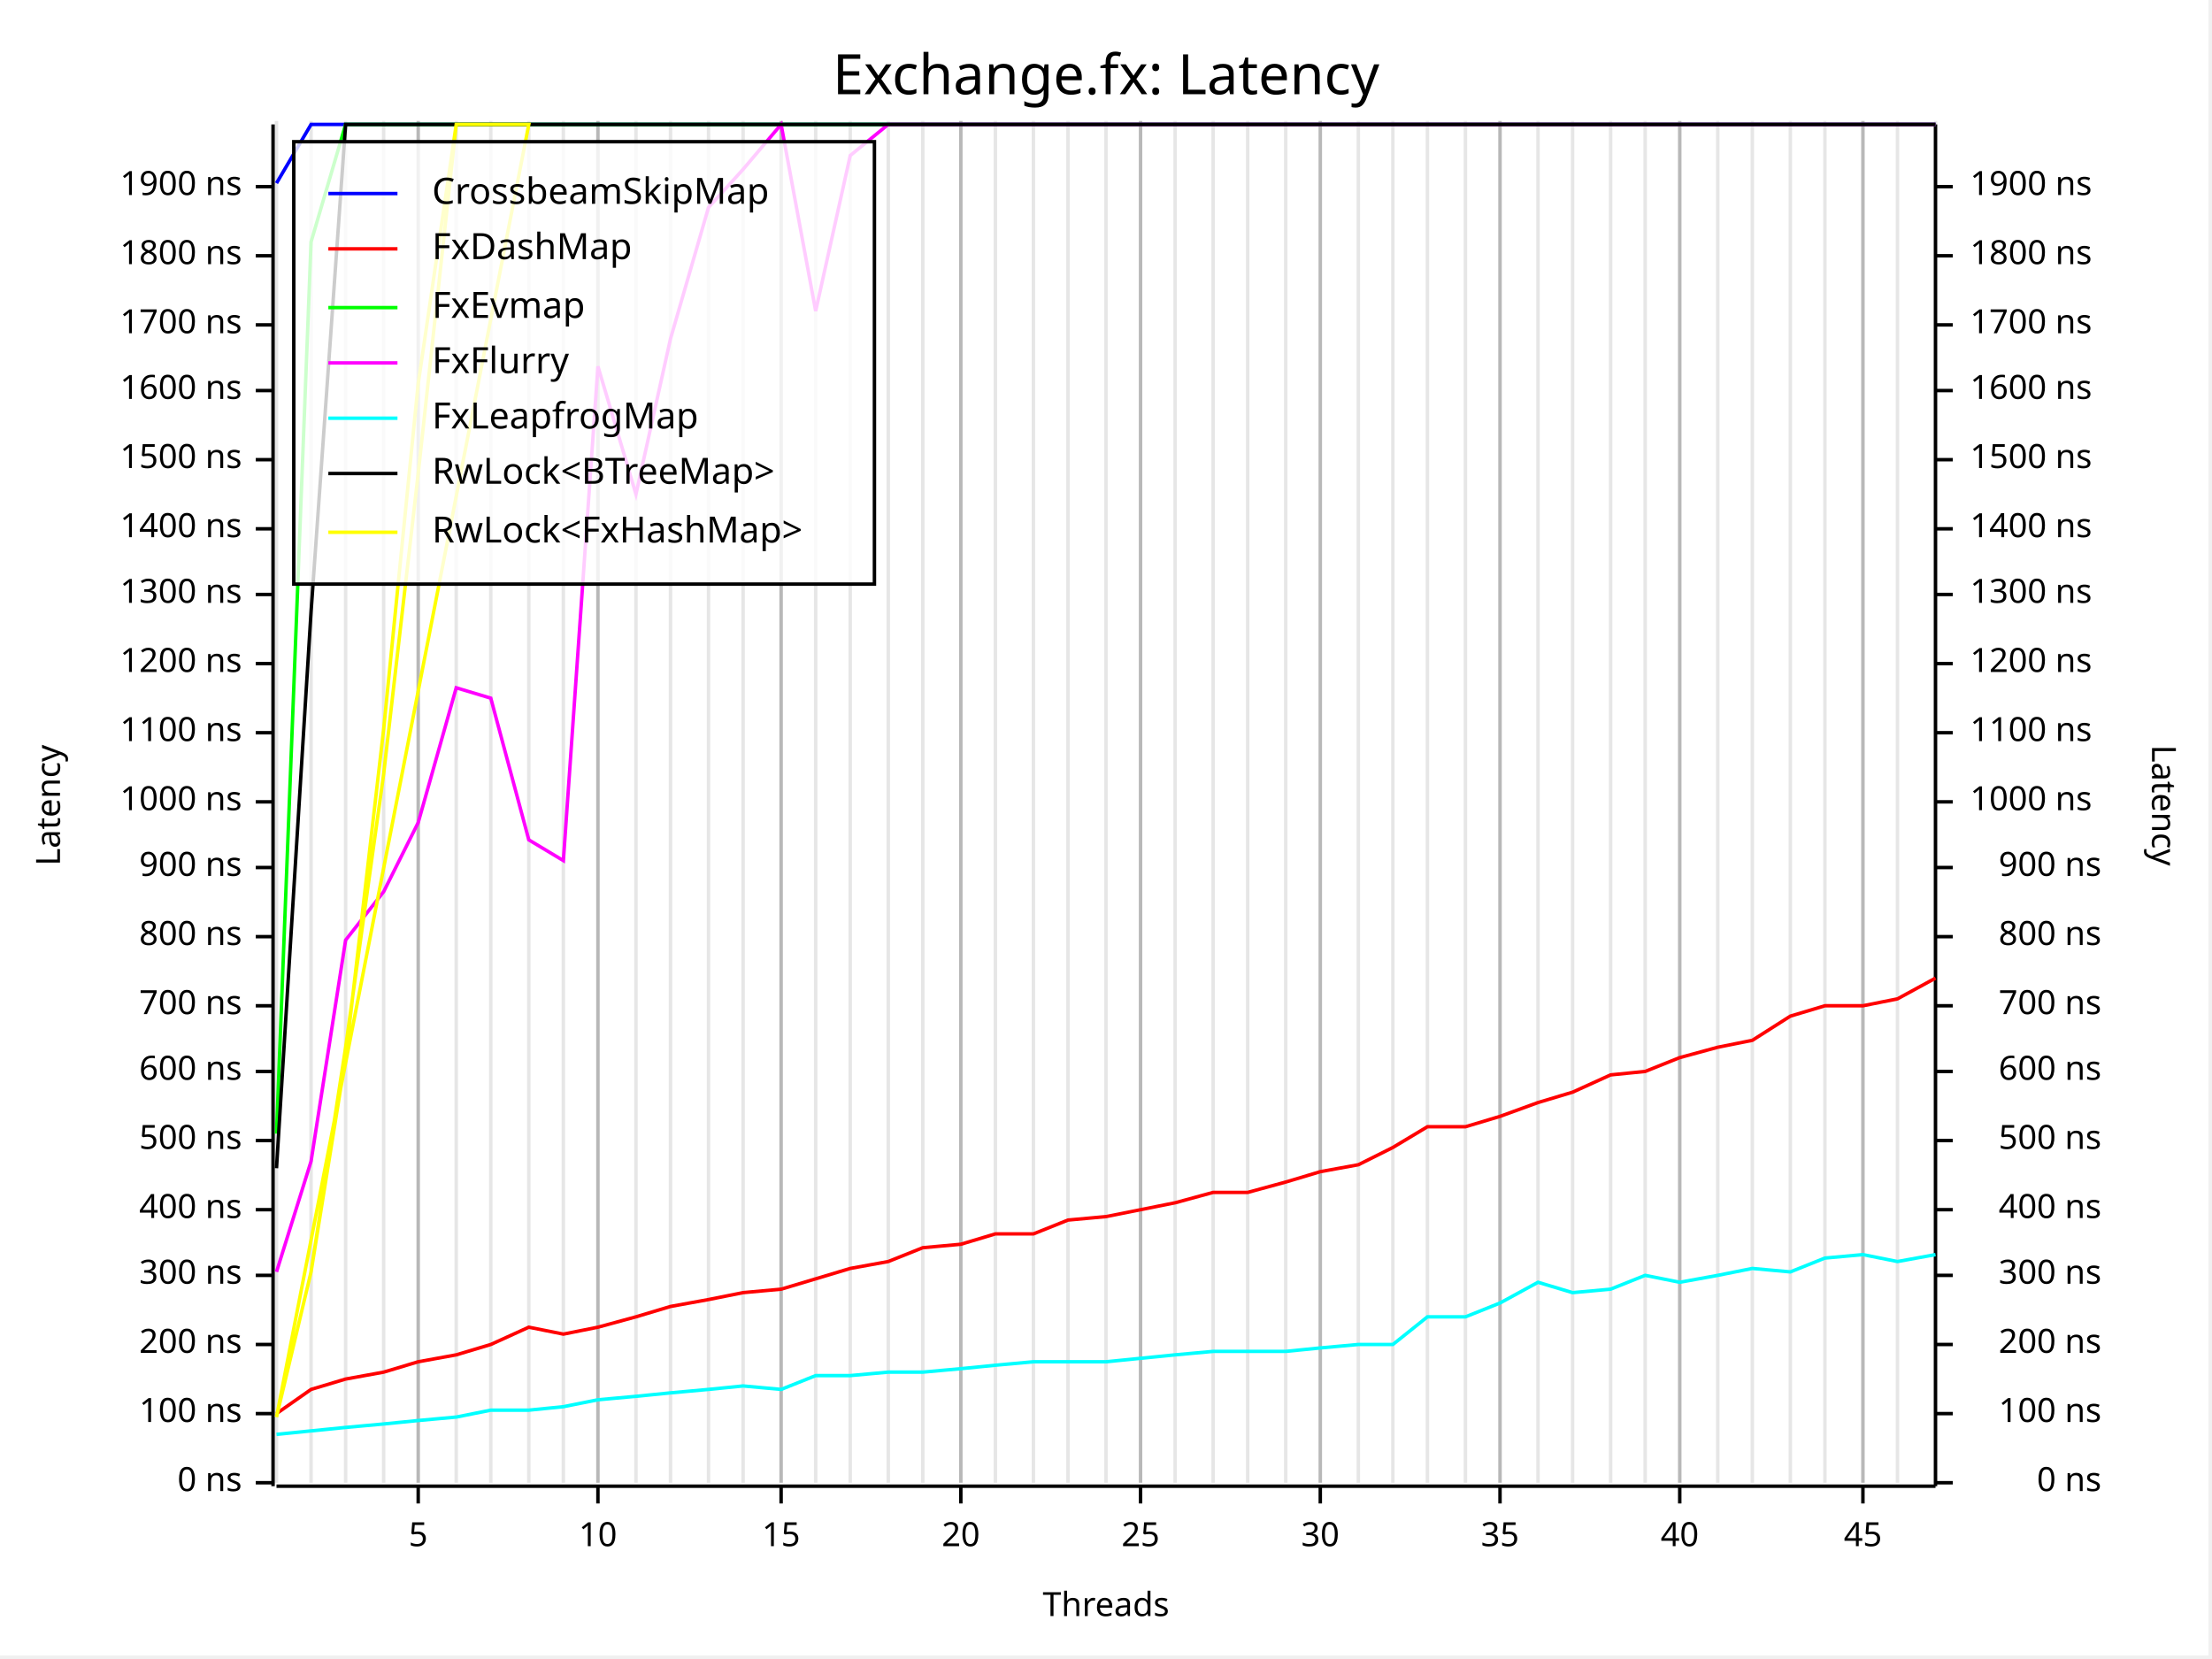
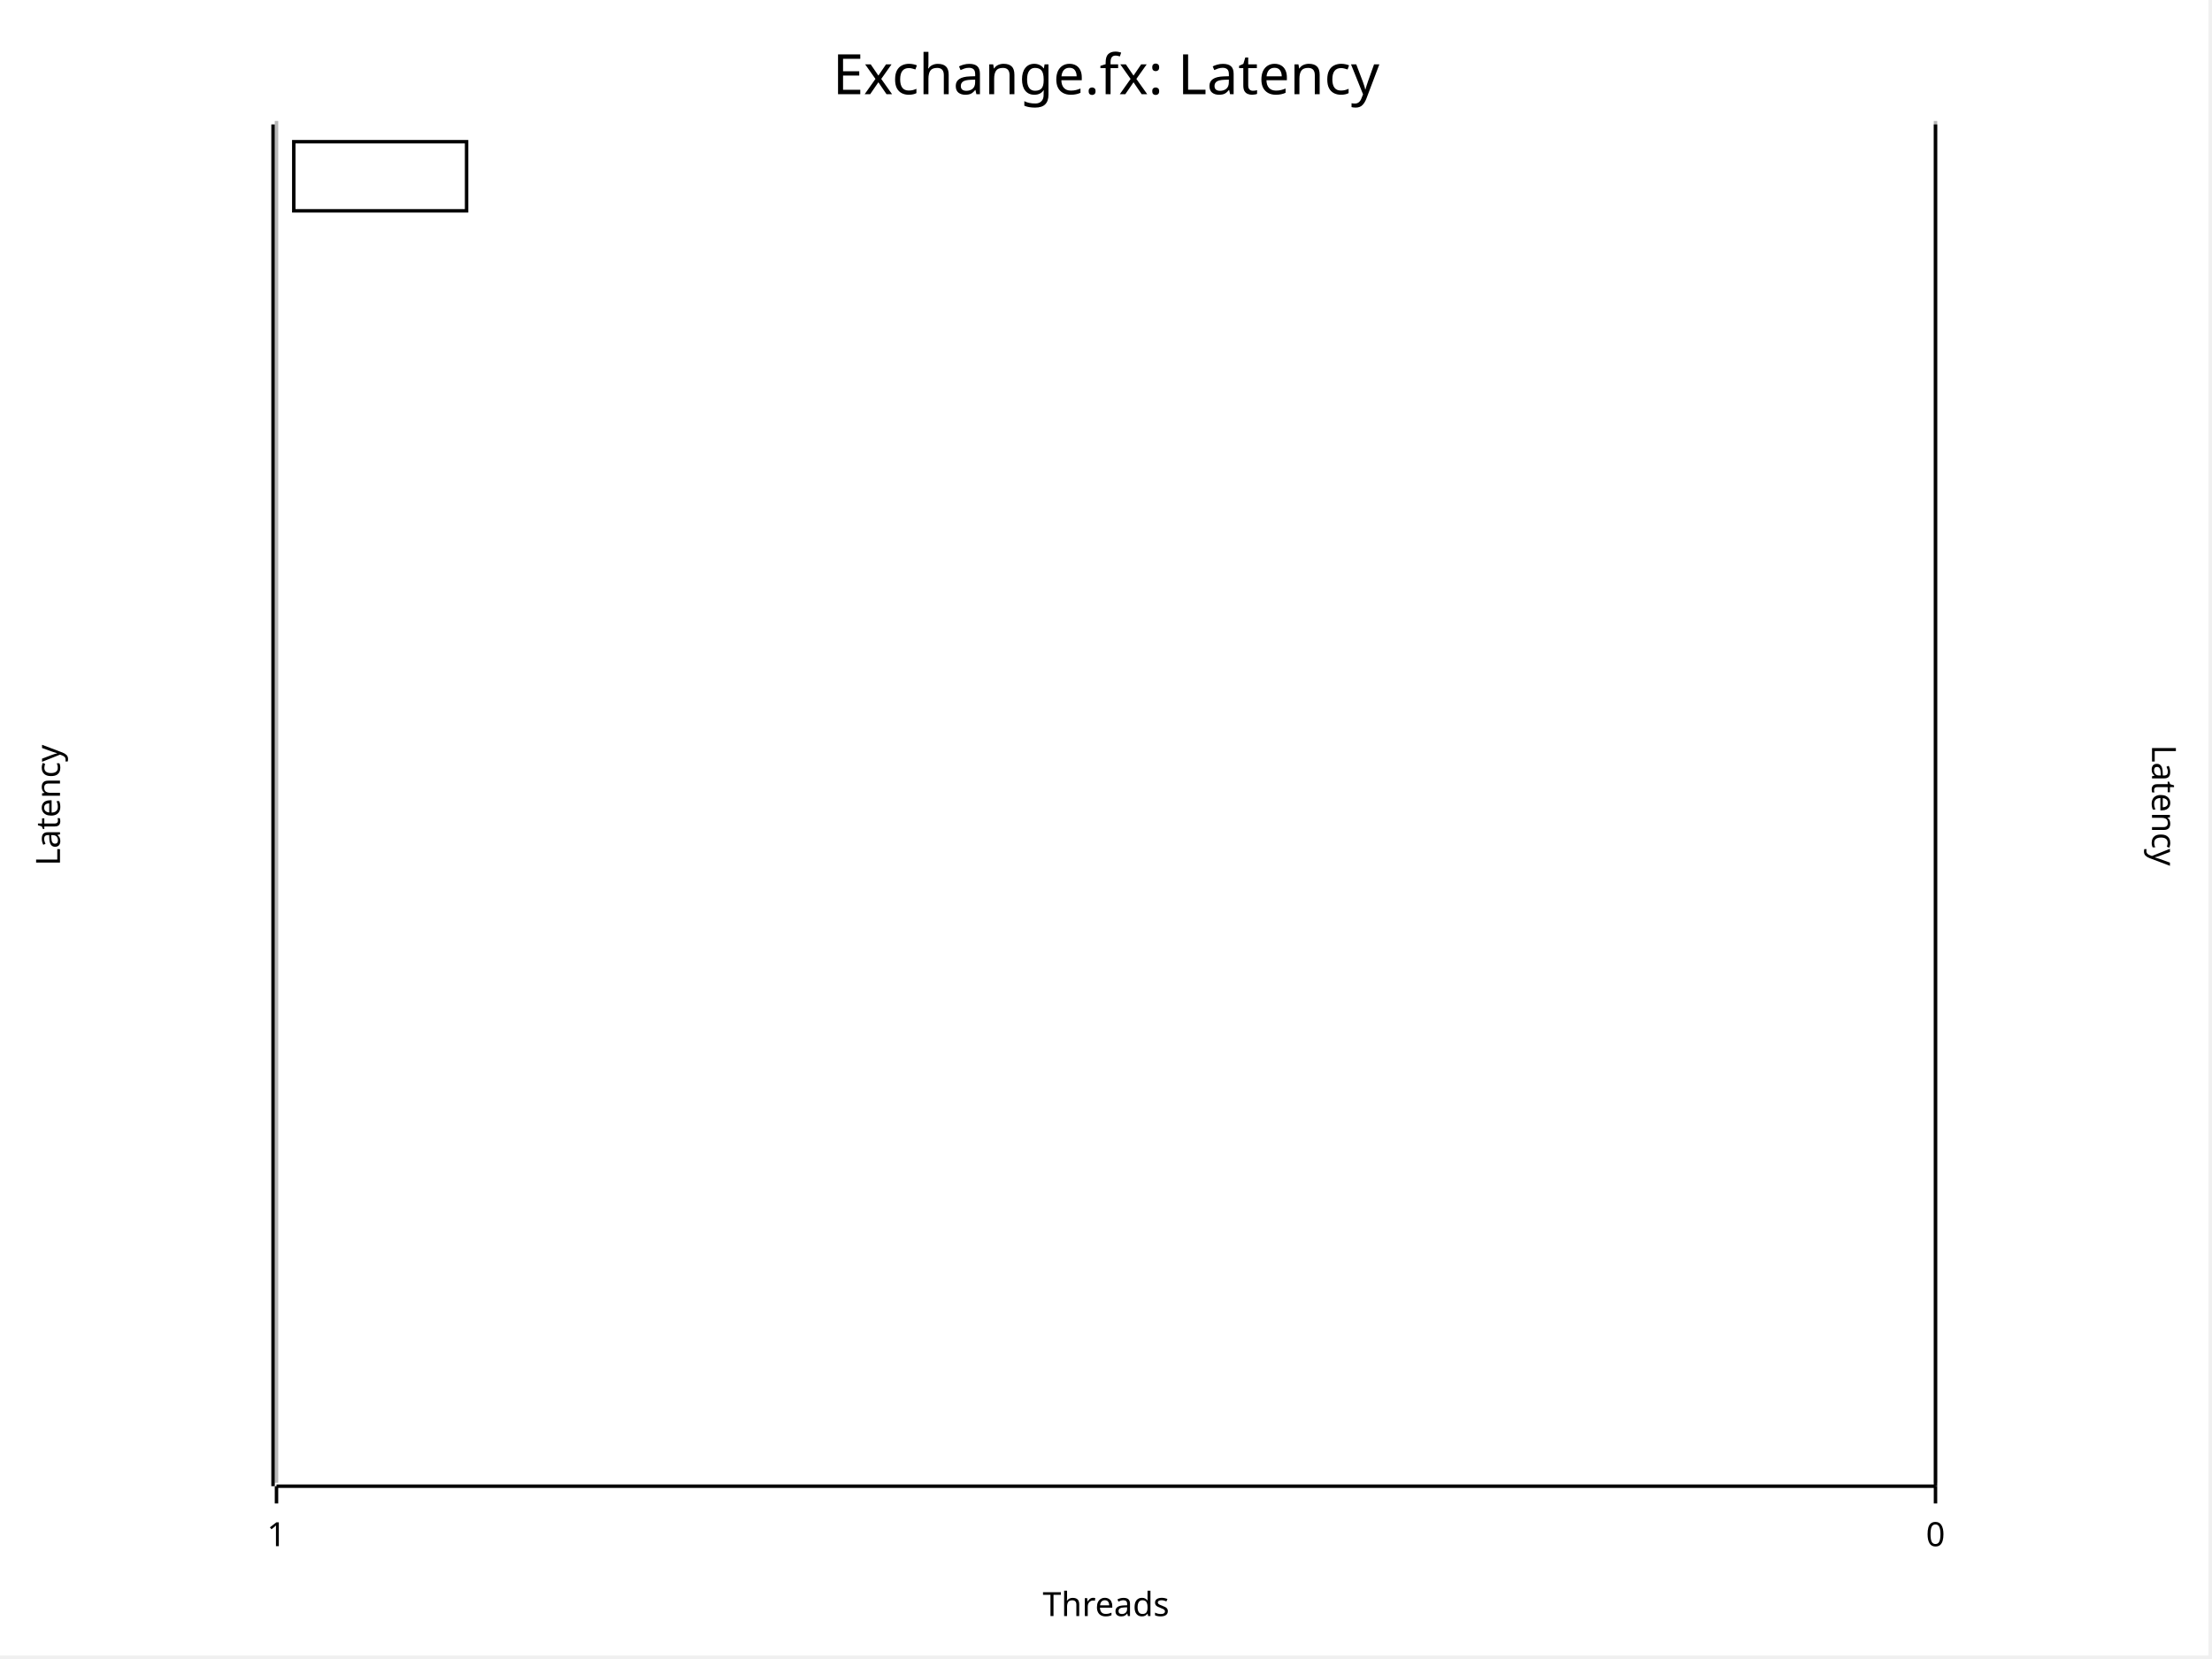
<svg xmlns="http://www.w3.org/2000/svg" width="640" height="480" viewBox="0 0 640 480">
  <rect x="0" y="0" width="639" height="479" opacity="1" fill="#FFFFFF" stroke="none" />
  <text x="320" y="15" dy="0.76em" text-anchor="middle" font-family="Fira Code" font-size="16.129" opacity="1" fill="#000000">
Exchange.fx: Latency
</text>
+   <line opacity="0.1" stroke="#000000" stroke-width="1" x1="560" y1="429" x2="560" y2="35" />
  <line opacity="0.1" stroke="#000000" stroke-width="1" x1="80" y1="429" x2="80" y2="35" />
-   <line opacity="0.1" stroke="#000000" stroke-width="1" x1="90" y1="429" x2="90" y2="35" />
-   <line opacity="0.1" stroke="#000000" stroke-width="1" x1="100" y1="429" x2="100" y2="35" />
-   <line opacity="0.1" stroke="#000000" stroke-width="1" x1="111" y1="429" x2="111" y2="35" />
-   <line opacity="0.1" stroke="#000000" stroke-width="1" x1="121" y1="429" x2="121" y2="35" />
-   <line opacity="0.1" stroke="#000000" stroke-width="1" x1="132" y1="429" x2="132" y2="35" />
-   <line opacity="0.1" stroke="#000000" stroke-width="1" x1="142" y1="429" x2="142" y2="35" />
-   <line opacity="0.1" stroke="#000000" stroke-width="1" x1="153" y1="429" x2="153" y2="35" />
-   <line opacity="0.1" stroke="#000000" stroke-width="1" x1="163" y1="429" x2="163" y2="35" />
-   <line opacity="0.1" stroke="#000000" stroke-width="1" x1="173" y1="429" x2="173" y2="35" />
-   <line opacity="0.1" stroke="#000000" stroke-width="1" x1="184" y1="429" x2="184" y2="35" />
-   <line opacity="0.1" stroke="#000000" stroke-width="1" x1="194" y1="429" x2="194" y2="35" />
-   <line opacity="0.1" stroke="#000000" stroke-width="1" x1="205" y1="429" x2="205" y2="35" />
-   <line opacity="0.1" stroke="#000000" stroke-width="1" x1="215" y1="429" x2="215" y2="35" />
-   <line opacity="0.1" stroke="#000000" stroke-width="1" x1="226" y1="429" x2="226" y2="35" />
-   <line opacity="0.1" stroke="#000000" stroke-width="1" x1="236" y1="429" x2="236" y2="35" />
-   <line opacity="0.1" stroke="#000000" stroke-width="1" x1="246" y1="429" x2="246" y2="35" />
-   <line opacity="0.1" stroke="#000000" stroke-width="1" x1="257" y1="429" x2="257" y2="35" />
-   <line opacity="0.1" stroke="#000000" stroke-width="1" x1="267" y1="429" x2="267" y2="35" />
-   <line opacity="0.1" stroke="#000000" stroke-width="1" x1="278" y1="429" x2="278" y2="35" />
-   <line opacity="0.1" stroke="#000000" stroke-width="1" x1="288" y1="429" x2="288" y2="35" />
-   <line opacity="0.1" stroke="#000000" stroke-width="1" x1="299" y1="429" x2="299" y2="35" />
-   <line opacity="0.1" stroke="#000000" stroke-width="1" x1="309" y1="429" x2="309" y2="35" />
-   <line opacity="0.1" stroke="#000000" stroke-width="1" x1="320" y1="429" x2="320" y2="35" />
-   <line opacity="0.1" stroke="#000000" stroke-width="1" x1="330" y1="429" x2="330" y2="35" />
-   <line opacity="0.1" stroke="#000000" stroke-width="1" x1="340" y1="429" x2="340" y2="35" />
-   <line opacity="0.1" stroke="#000000" stroke-width="1" x1="351" y1="429" x2="351" y2="35" />
-   <line opacity="0.1" stroke="#000000" stroke-width="1" x1="361" y1="429" x2="361" y2="35" />
-   <line opacity="0.1" stroke="#000000" stroke-width="1" x1="372" y1="429" x2="372" y2="35" />
-   <line opacity="0.1" stroke="#000000" stroke-width="1" x1="382" y1="429" x2="382" y2="35" />
-   <line opacity="0.1" stroke="#000000" stroke-width="1" x1="393" y1="429" x2="393" y2="35" />
-   <line opacity="0.1" stroke="#000000" stroke-width="1" x1="403" y1="429" x2="403" y2="35" />
-   <line opacity="0.1" stroke="#000000" stroke-width="1" x1="413" y1="429" x2="413" y2="35" />
-   <line opacity="0.1" stroke="#000000" stroke-width="1" x1="424" y1="429" x2="424" y2="35" />
-   <line opacity="0.1" stroke="#000000" stroke-width="1" x1="434" y1="429" x2="434" y2="35" />
-   <line opacity="0.1" stroke="#000000" stroke-width="1" x1="445" y1="429" x2="445" y2="35" />
-   <line opacity="0.1" stroke="#000000" stroke-width="1" x1="455" y1="429" x2="455" y2="35" />
-   <line opacity="0.1" stroke="#000000" stroke-width="1" x1="466" y1="429" x2="466" y2="35" />
-   <line opacity="0.1" stroke="#000000" stroke-width="1" x1="476" y1="429" x2="476" y2="35" />
-   <line opacity="0.1" stroke="#000000" stroke-width="1" x1="486" y1="429" x2="486" y2="35" />
-   <line opacity="0.1" stroke="#000000" stroke-width="1" x1="497" y1="429" x2="497" y2="35" />
-   <line opacity="0.1" stroke="#000000" stroke-width="1" x1="507" y1="429" x2="507" y2="35" />
-   <line opacity="0.1" stroke="#000000" stroke-width="1" x1="518" y1="429" x2="518" y2="35" />
-   <line opacity="0.1" stroke="#000000" stroke-width="1" x1="528" y1="429" x2="528" y2="35" />
-   <line opacity="0.1" stroke="#000000" stroke-width="1" x1="539" y1="429" x2="539" y2="35" />
-   <line opacity="0.1" stroke="#000000" stroke-width="1" x1="549" y1="429" x2="549" y2="35" />
-   <line opacity="0.1" stroke="#000000" stroke-width="1" x1="560" y1="429" x2="560" y2="35" />
  <text x="10" y="233" dy="0.76em" text-anchor="middle" font-family="sans-serif" font-size="9.677" opacity="1" fill="#000000" transform="rotate(270, 10, 233)">
Latency
</text>
  <text x="320" y="470" dy="-0.5ex" text-anchor="middle" font-family="sans-serif" font-size="9.677" opacity="1" fill="#000000">
Threads
</text>
  <text x="630" y="233" dy="0.76em" text-anchor="middle" font-family="sans-serif" font-size="9.677" opacity="1" fill="#000000" transform="rotate(90, 630, 233)">
Latency
</text>
-   <line opacity="0.2" stroke="#000000" stroke-width="1" x1="121" y1="429" x2="121" y2="35" />
-   <line opacity="0.2" stroke="#000000" stroke-width="1" x1="173" y1="429" x2="173" y2="35" />
-   <line opacity="0.2" stroke="#000000" stroke-width="1" x1="226" y1="429" x2="226" y2="35" />
-   <line opacity="0.2" stroke="#000000" stroke-width="1" x1="278" y1="429" x2="278" y2="35" />
-   <line opacity="0.2" stroke="#000000" stroke-width="1" x1="330" y1="429" x2="330" y2="35" />
-   <line opacity="0.2" stroke="#000000" stroke-width="1" x1="382" y1="429" x2="382" y2="35" />
-   <line opacity="0.2" stroke="#000000" stroke-width="1" x1="434" y1="429" x2="434" y2="35" />
-   <line opacity="0.2" stroke="#000000" stroke-width="1" x1="486" y1="429" x2="486" y2="35" />
-   <line opacity="0.2" stroke="#000000" stroke-width="1" x1="539" y1="429" x2="539" y2="35" />
+   <line opacity="0.2" stroke="#000000" stroke-width="1" x1="560" y1="429" x2="560" y2="35" />
+   <line opacity="0.2" stroke="#000000" stroke-width="1" x1="80" y1="429" x2="80" y2="35" />
  <polyline fill="none" opacity="1" stroke="#000000" stroke-width="1" points="79,36 79,430 " />
-   <text x="70" y="429" dy="0.5ex" text-anchor="end" font-family="sans-serif" font-size="9.677" opacity="1" fill="#000000">
- 0 ns
+   <polyline fill="none" opacity="1" stroke="#000000" stroke-width="1" points="80,430 560,430 " />
+   <text x="560" y="440" dy="0.76em" text-anchor="middle" font-family="sans-serif" font-size="9.677" opacity="1" fill="#000000">
+ 0
</text>
-   <polyline fill="none" opacity="1" stroke="#000000" stroke-width="1" points="74,429 79,429 " />
-   <text x="70" y="409" dy="0.5ex" text-anchor="end" font-family="sans-serif" font-size="9.677" opacity="1" fill="#000000">
- 100 ns
+   <polyline fill="none" opacity="1" stroke="#000000" stroke-width="1" points="560,430 560,435 " />
+   <text x="80" y="440" dy="0.76em" text-anchor="middle" font-family="sans-serif" font-size="9.677" opacity="1" fill="#000000">
+ 1
</text>
-   <polyline fill="none" opacity="1" stroke="#000000" stroke-width="1" points="74,409 79,409 " />
-   <text x="70" y="389" dy="0.5ex" text-anchor="end" font-family="sans-serif" font-size="9.677" opacity="1" fill="#000000">
- 200 ns
- </text>
-   <polyline fill="none" opacity="1" stroke="#000000" stroke-width="1" points="74,389 79,389 " />
-   <text x="70" y="369" dy="0.5ex" text-anchor="end" font-family="sans-serif" font-size="9.677" opacity="1" fill="#000000">
- 300 ns
- </text>
-   <polyline fill="none" opacity="1" stroke="#000000" stroke-width="1" points="74,369 79,369 " />
-   <text x="70" y="350" dy="0.5ex" text-anchor="end" font-family="sans-serif" font-size="9.677" opacity="1" fill="#000000">
- 400 ns
- </text>
-   <polyline fill="none" opacity="1" stroke="#000000" stroke-width="1" points="74,350 79,350 " />
-   <text x="70" y="330" dy="0.5ex" text-anchor="end" font-family="sans-serif" font-size="9.677" opacity="1" fill="#000000">
- 500 ns
- </text>
-   <polyline fill="none" opacity="1" stroke="#000000" stroke-width="1" points="74,330 79,330 " />
-   <text x="70" y="310" dy="0.5ex" text-anchor="end" font-family="sans-serif" font-size="9.677" opacity="1" fill="#000000">
- 600 ns
- </text>
-   <polyline fill="none" opacity="1" stroke="#000000" stroke-width="1" points="74,310 79,310 " />
-   <text x="70" y="291" dy="0.5ex" text-anchor="end" font-family="sans-serif" font-size="9.677" opacity="1" fill="#000000">
- 700 ns
- </text>
-   <polyline fill="none" opacity="1" stroke="#000000" stroke-width="1" points="74,291 79,291 " />
-   <text x="70" y="271" dy="0.5ex" text-anchor="end" font-family="sans-serif" font-size="9.677" opacity="1" fill="#000000">
- 800 ns
- </text>
-   <polyline fill="none" opacity="1" stroke="#000000" stroke-width="1" points="74,271 79,271 " />
-   <text x="70" y="251" dy="0.5ex" text-anchor="end" font-family="sans-serif" font-size="9.677" opacity="1" fill="#000000">
- 900 ns
- </text>
-   <polyline fill="none" opacity="1" stroke="#000000" stroke-width="1" points="74,251 79,251 " />
-   <text x="70" y="232" dy="0.5ex" text-anchor="end" font-family="sans-serif" font-size="9.677" opacity="1" fill="#000000">
- 1000 ns
- </text>
-   <polyline fill="none" opacity="1" stroke="#000000" stroke-width="1" points="74,232 79,232 " />
-   <text x="70" y="212" dy="0.5ex" text-anchor="end" font-family="sans-serif" font-size="9.677" opacity="1" fill="#000000">
- 1100 ns
- </text>
-   <polyline fill="none" opacity="1" stroke="#000000" stroke-width="1" points="74,212 79,212 " />
-   <text x="70" y="192" dy="0.5ex" text-anchor="end" font-family="sans-serif" font-size="9.677" opacity="1" fill="#000000">
- 1200 ns
- </text>
-   <polyline fill="none" opacity="1" stroke="#000000" stroke-width="1" points="74,192 79,192 " />
-   <text x="70" y="172" dy="0.5ex" text-anchor="end" font-family="sans-serif" font-size="9.677" opacity="1" fill="#000000">
- 1300 ns
- </text>
-   <polyline fill="none" opacity="1" stroke="#000000" stroke-width="1" points="74,172 79,172 " />
-   <text x="70" y="153" dy="0.5ex" text-anchor="end" font-family="sans-serif" font-size="9.677" opacity="1" fill="#000000">
- 1400 ns
- </text>
-   <polyline fill="none" opacity="1" stroke="#000000" stroke-width="1" points="74,153 79,153 " />
-   <text x="70" y="133" dy="0.5ex" text-anchor="end" font-family="sans-serif" font-size="9.677" opacity="1" fill="#000000">
- 1500 ns
- </text>
-   <polyline fill="none" opacity="1" stroke="#000000" stroke-width="1" points="74,133 79,133 " />
-   <text x="70" y="113" dy="0.5ex" text-anchor="end" font-family="sans-serif" font-size="9.677" opacity="1" fill="#000000">
- 1600 ns
- </text>
-   <polyline fill="none" opacity="1" stroke="#000000" stroke-width="1" points="74,113 79,113 " />
-   <text x="70" y="94" dy="0.5ex" text-anchor="end" font-family="sans-serif" font-size="9.677" opacity="1" fill="#000000">
- 1700 ns
- </text>
-   <polyline fill="none" opacity="1" stroke="#000000" stroke-width="1" points="74,94 79,94 " />
-   <text x="70" y="74" dy="0.5ex" text-anchor="end" font-family="sans-serif" font-size="9.677" opacity="1" fill="#000000">
- 1800 ns
- </text>
-   <polyline fill="none" opacity="1" stroke="#000000" stroke-width="1" points="74,74 79,74 " />
-   <text x="70" y="54" dy="0.5ex" text-anchor="end" font-family="sans-serif" font-size="9.677" opacity="1" fill="#000000">
- 1900 ns
- </text>
-   <polyline fill="none" opacity="1" stroke="#000000" stroke-width="1" points="74,54 79,54 " />
-   <polyline fill="none" opacity="1" stroke="#000000" stroke-width="1" points="80,430 560,430 " />
-   <text x="121" y="440" dy="0.76em" text-anchor="middle" font-family="sans-serif" font-size="9.677" opacity="1" fill="#000000">
- 5
- </text>
-   <polyline fill="none" opacity="1" stroke="#000000" stroke-width="1" points="121,430 121,435 " />
-   <text x="173" y="440" dy="0.76em" text-anchor="middle" font-family="sans-serif" font-size="9.677" opacity="1" fill="#000000">
- 10
- </text>
-   <polyline fill="none" opacity="1" stroke="#000000" stroke-width="1" points="173,430 173,435 " />
-   <text x="226" y="440" dy="0.76em" text-anchor="middle" font-family="sans-serif" font-size="9.677" opacity="1" fill="#000000">
- 15
- </text>
-   <polyline fill="none" opacity="1" stroke="#000000" stroke-width="1" points="226,430 226,435 " />
-   <text x="278" y="440" dy="0.76em" text-anchor="middle" font-family="sans-serif" font-size="9.677" opacity="1" fill="#000000">
- 20
- </text>
-   <polyline fill="none" opacity="1" stroke="#000000" stroke-width="1" points="278,430 278,435 " />
-   <text x="330" y="440" dy="0.76em" text-anchor="middle" font-family="sans-serif" font-size="9.677" opacity="1" fill="#000000">
- 25
- </text>
-   <polyline fill="none" opacity="1" stroke="#000000" stroke-width="1" points="330,430 330,435 " />
-   <text x="382" y="440" dy="0.76em" text-anchor="middle" font-family="sans-serif" font-size="9.677" opacity="1" fill="#000000">
- 30
- </text>
-   <polyline fill="none" opacity="1" stroke="#000000" stroke-width="1" points="382,430 382,435 " />
-   <text x="434" y="440" dy="0.76em" text-anchor="middle" font-family="sans-serif" font-size="9.677" opacity="1" fill="#000000">
- 35
- </text>
-   <polyline fill="none" opacity="1" stroke="#000000" stroke-width="1" points="434,430 434,435 " />
-   <text x="486" y="440" dy="0.76em" text-anchor="middle" font-family="sans-serif" font-size="9.677" opacity="1" fill="#000000">
- 40
- </text>
-   <polyline fill="none" opacity="1" stroke="#000000" stroke-width="1" points="486,430 486,435 " />
-   <text x="539" y="440" dy="0.76em" text-anchor="middle" font-family="sans-serif" font-size="9.677" opacity="1" fill="#000000">
- 45
- </text>
-   <polyline fill="none" opacity="1" stroke="#000000" stroke-width="1" points="539,430 539,435 " />
+   <polyline fill="none" opacity="1" stroke="#000000" stroke-width="1" points="80,430 80,435 " />
  <polyline fill="none" opacity="1" stroke="#000000" stroke-width="1" points="560,36 560,430 " />
-   <text x="608" y="429" dy="0.5ex" text-anchor="end" font-family="sans-serif" font-size="9.677" opacity="1" fill="#000000">
- 0 ns
- </text>
-   <polyline fill="none" opacity="1" stroke="#000000" stroke-width="1" points="560,429 565,429 " />
-   <text x="608" y="409" dy="0.5ex" text-anchor="end" font-family="sans-serif" font-size="9.677" opacity="1" fill="#000000">
- 100 ns
- </text>
-   <polyline fill="none" opacity="1" stroke="#000000" stroke-width="1" points="560,409 565,409 " />
-   <text x="608" y="389" dy="0.5ex" text-anchor="end" font-family="sans-serif" font-size="9.677" opacity="1" fill="#000000">
- 200 ns
- </text>
-   <polyline fill="none" opacity="1" stroke="#000000" stroke-width="1" points="560,389 565,389 " />
-   <text x="608" y="369" dy="0.5ex" text-anchor="end" font-family="sans-serif" font-size="9.677" opacity="1" fill="#000000">
- 300 ns
- </text>
-   <polyline fill="none" opacity="1" stroke="#000000" stroke-width="1" points="560,369 565,369 " />
-   <text x="608" y="350" dy="0.5ex" text-anchor="end" font-family="sans-serif" font-size="9.677" opacity="1" fill="#000000">
- 400 ns
- </text>
-   <polyline fill="none" opacity="1" stroke="#000000" stroke-width="1" points="560,350 565,350 " />
-   <text x="608" y="330" dy="0.5ex" text-anchor="end" font-family="sans-serif" font-size="9.677" opacity="1" fill="#000000">
- 500 ns
- </text>
-   <polyline fill="none" opacity="1" stroke="#000000" stroke-width="1" points="560,330 565,330 " />
-   <text x="608" y="310" dy="0.5ex" text-anchor="end" font-family="sans-serif" font-size="9.677" opacity="1" fill="#000000">
- 600 ns
- </text>
-   <polyline fill="none" opacity="1" stroke="#000000" stroke-width="1" points="560,310 565,310 " />
-   <text x="608" y="291" dy="0.5ex" text-anchor="end" font-family="sans-serif" font-size="9.677" opacity="1" fill="#000000">
- 700 ns
- </text>
-   <polyline fill="none" opacity="1" stroke="#000000" stroke-width="1" points="560,291 565,291 " />
-   <text x="608" y="271" dy="0.5ex" text-anchor="end" font-family="sans-serif" font-size="9.677" opacity="1" fill="#000000">
- 800 ns
- </text>
-   <polyline fill="none" opacity="1" stroke="#000000" stroke-width="1" points="560,271 565,271 " />
-   <text x="608" y="251" dy="0.5ex" text-anchor="end" font-family="sans-serif" font-size="9.677" opacity="1" fill="#000000">
- 900 ns
- </text>
-   <polyline fill="none" opacity="1" stroke="#000000" stroke-width="1" points="560,251 565,251 " />
-   <text x="570" y="232" dy="0.5ex" text-anchor="start" font-family="sans-serif" font-size="9.677" opacity="1" fill="#000000">
- 1000 ns
- </text>
-   <polyline fill="none" opacity="1" stroke="#000000" stroke-width="1" points="560,232 565,232 " />
-   <text x="570" y="212" dy="0.5ex" text-anchor="start" font-family="sans-serif" font-size="9.677" opacity="1" fill="#000000">
- 1100 ns
- </text>
-   <polyline fill="none" opacity="1" stroke="#000000" stroke-width="1" points="560,212 565,212 " />
-   <text x="570" y="192" dy="0.5ex" text-anchor="start" font-family="sans-serif" font-size="9.677" opacity="1" fill="#000000">
- 1200 ns
- </text>
-   <polyline fill="none" opacity="1" stroke="#000000" stroke-width="1" points="560,192 565,192 " />
-   <text x="570" y="172" dy="0.5ex" text-anchor="start" font-family="sans-serif" font-size="9.677" opacity="1" fill="#000000">
- 1300 ns
- </text>
-   <polyline fill="none" opacity="1" stroke="#000000" stroke-width="1" points="560,172 565,172 " />
-   <text x="570" y="153" dy="0.5ex" text-anchor="start" font-family="sans-serif" font-size="9.677" opacity="1" fill="#000000">
- 1400 ns
- </text>
-   <polyline fill="none" opacity="1" stroke="#000000" stroke-width="1" points="560,153 565,153 " />
-   <text x="570" y="133" dy="0.5ex" text-anchor="start" font-family="sans-serif" font-size="9.677" opacity="1" fill="#000000">
- 1500 ns
- </text>
-   <polyline fill="none" opacity="1" stroke="#000000" stroke-width="1" points="560,133 565,133 " />
-   <text x="570" y="113" dy="0.5ex" text-anchor="start" font-family="sans-serif" font-size="9.677" opacity="1" fill="#000000">
- 1600 ns
- </text>
-   <polyline fill="none" opacity="1" stroke="#000000" stroke-width="1" points="560,113 565,113 " />
-   <text x="570" y="94" dy="0.5ex" text-anchor="start" font-family="sans-serif" font-size="9.677" opacity="1" fill="#000000">
- 1700 ns
- </text>
-   <polyline fill="none" opacity="1" stroke="#000000" stroke-width="1" points="560,94 565,94 " />
-   <text x="570" y="74" dy="0.5ex" text-anchor="start" font-family="sans-serif" font-size="9.677" opacity="1" fill="#000000">
- 1800 ns
- </text>
-   <polyline fill="none" opacity="1" stroke="#000000" stroke-width="1" points="560,74 565,74 " />
-   <text x="570" y="54" dy="0.5ex" text-anchor="start" font-family="sans-serif" font-size="9.677" opacity="1" fill="#000000">
- 1900 ns
- </text>
-   <polyline fill="none" opacity="1" stroke="#000000" stroke-width="1" points="560,54 565,54 " />
-   <polyline fill="none" opacity="1" stroke="#0000FF" stroke-width="1" points="80,53 90,36 100,36 111,36 121,36 132,36 142,36 153,36 163,36 173,36 184,36 194,36 205,36 215,36 226,36 236,36 246,36 257,36 267,36 278,36 288,36 299,36 309,36 320,36 330,36 340,36 351,36 361,36 372,36 382,36 393,36 403,36 413,36 424,36 434,36 445,36 455,36 466,36 476,36 486,36 497,36 507,36 518,36 528,36 539,36 549,36 560,36 " />
-   <polyline fill="none" opacity="1" stroke="#FF0000" stroke-width="1" points="80,409 90,402 100,399 111,397 121,394 132,392 142,389 153,384 163,386 173,384 184,381 194,378 205,376 215,374 226,373 236,370 246,367 257,365 267,361 278,360 288,357 299,357 309,353 320,352 330,350 340,348 351,345 361,345 372,342 382,339 393,337 403,332 413,326 424,326 434,323 445,319 455,316 466,311 476,310 486,306 497,303 507,301 518,294 528,291 539,291 549,289 560,283 " />
-   <polyline fill="none" opacity="1" stroke="#00FF00" stroke-width="1" points="80,328 90,70 100,36 111,36 121,36 132,36 142,36 153,36 163,36 173,36 184,36 194,36 205,36 215,36 226,36 236,36 246,36 257,36 267,36 278,36 288,36 299,36 309,36 320,36 330,36 340,36 351,36 361,36 372,36 382,36 393,36 403,36 413,36 424,36 434,36 445,36 455,36 466,36 476,36 486,36 497,36 507,36 518,36 528,36 539,36 549,36 560,36 " />
-   <polyline fill="none" opacity="1" stroke="#FF00FF" stroke-width="1" points="80,368 90,336 100,272 111,258 121,238 132,199 142,202 153,243 163,249 173,106 184,143 194,98 205,60 215,49 226,36 236,90 246,45 257,36 267,36 278,36 288,36 299,36 309,36 320,36 330,36 340,36 351,36 361,36 372,36 382,36 393,36 403,36 413,36 424,36 434,36 445,36 455,36 466,36 476,36 486,36 497,36 507,36 518,36 528,36 539,36 549,36 560,36 " />
-   <polyline fill="none" opacity="1" stroke="#00FFFF" stroke-width="1" points="80,415 90,414 100,413 111,412 121,411 132,410 142,408 153,408 163,407 173,405 184,404 194,403 205,402 215,401 226,402 236,398 246,398 257,397 267,397 278,396 288,395 299,394 309,394 320,394 330,393 340,392 351,391 361,391 372,391 382,390 393,389 403,389 413,381 424,381 434,377 445,371 455,374 466,373 476,369 486,371 497,369 507,367 518,368 528,364 539,363 549,365 560,363 " />
-   <polyline fill="none" opacity="1" stroke="#000000" stroke-width="1" points="80,338 90,177 100,36 111,36 121,36 132,36 142,36 153,36 163,36 173,36 184,36 194,36 205,36 215,36 226,36 236,36 246,36 257,36 267,36 278,36 288,36 299,36 309,36 320,36 330,36 340,36 351,36 361,36 372,36 382,36 393,36 403,36 413,36 424,36 434,36 445,36 455,36 466,36 476,36 486,36 497,36 507,36 518,36 528,36 539,36 549,36 560,36 " />
-   <polyline fill="none" opacity="1" stroke="#FFFF00" stroke-width="1" points="80,410 90,368 100,303 111,224 121,137 132,36 142,36 153,36 80,410 90,368 100,306 111,211 121,111 132,36 142,36 " />
-   <rect x="85" y="41" width="168" height="128" opacity="0.8" fill="#FFFFFF" stroke="none" />
-   <rect x="85" y="41" width="168" height="128" opacity="1" fill="none" stroke="#000000" />
-   <text x="125" y="51" dy="0.76em" text-anchor="start" font-family="Fira Code" font-size="10.484" opacity="1" fill="#000000">
- CrossbeamSkipMap
- </text>
-   <text x="125" y="67" dy="0.76em" text-anchor="start" font-family="Fira Code" font-size="10.484" opacity="1" fill="#000000">
- FxDashMap
- </text>
-   <text x="125" y="84" dy="0.76em" text-anchor="start" font-family="Fira Code" font-size="10.484" opacity="1" fill="#000000">
- FxEvmap
- </text>
-   <text x="125" y="100" dy="0.76em" text-anchor="start" font-family="Fira Code" font-size="10.484" opacity="1" fill="#000000">
- FxFlurry
- </text>
-   <text x="125" y="116" dy="0.76em" text-anchor="start" font-family="Fira Code" font-size="10.484" opacity="1" fill="#000000">
- FxLeapfrogMap
- </text>
-   <text x="125" y="132" dy="0.76em" text-anchor="start" font-family="Fira Code" font-size="10.484" opacity="1" fill="#000000">
- RwLock&lt;BTreeMap&gt;
- </text>
-   <text x="125" y="149" dy="0.76em" text-anchor="start" font-family="Fira Code" font-size="10.484" opacity="1" fill="#000000">
- RwLock&lt;FxHashMap&gt;
- </text>
-   <polyline fill="none" opacity="1" stroke="#0000FF" stroke-width="1" points="95,56 115,56 " />
-   <polyline fill="none" opacity="1" stroke="#FF0000" stroke-width="1" points="95,72 115,72 " />
-   <polyline fill="none" opacity="1" stroke="#00FF00" stroke-width="1" points="95,89 115,89 " />
-   <polyline fill="none" opacity="1" stroke="#FF00FF" stroke-width="1" points="95,105 115,105 " />
-   <polyline fill="none" opacity="1" stroke="#00FFFF" stroke-width="1" points="95,121 115,121 " />
-   <polyline fill="none" opacity="1" stroke="#000000" stroke-width="1" points="95,137 115,137 " />
-   <polyline fill="none" opacity="1" stroke="#FFFF00" stroke-width="1" points="95,154 115,154 " />
+   <rect x="85" y="41" width="50" height="20" opacity="0.8" fill="#FFFFFF" stroke="none" />
+   <rect x="85" y="41" width="50" height="20" opacity="1" fill="none" stroke="#000000" />
</svg>
